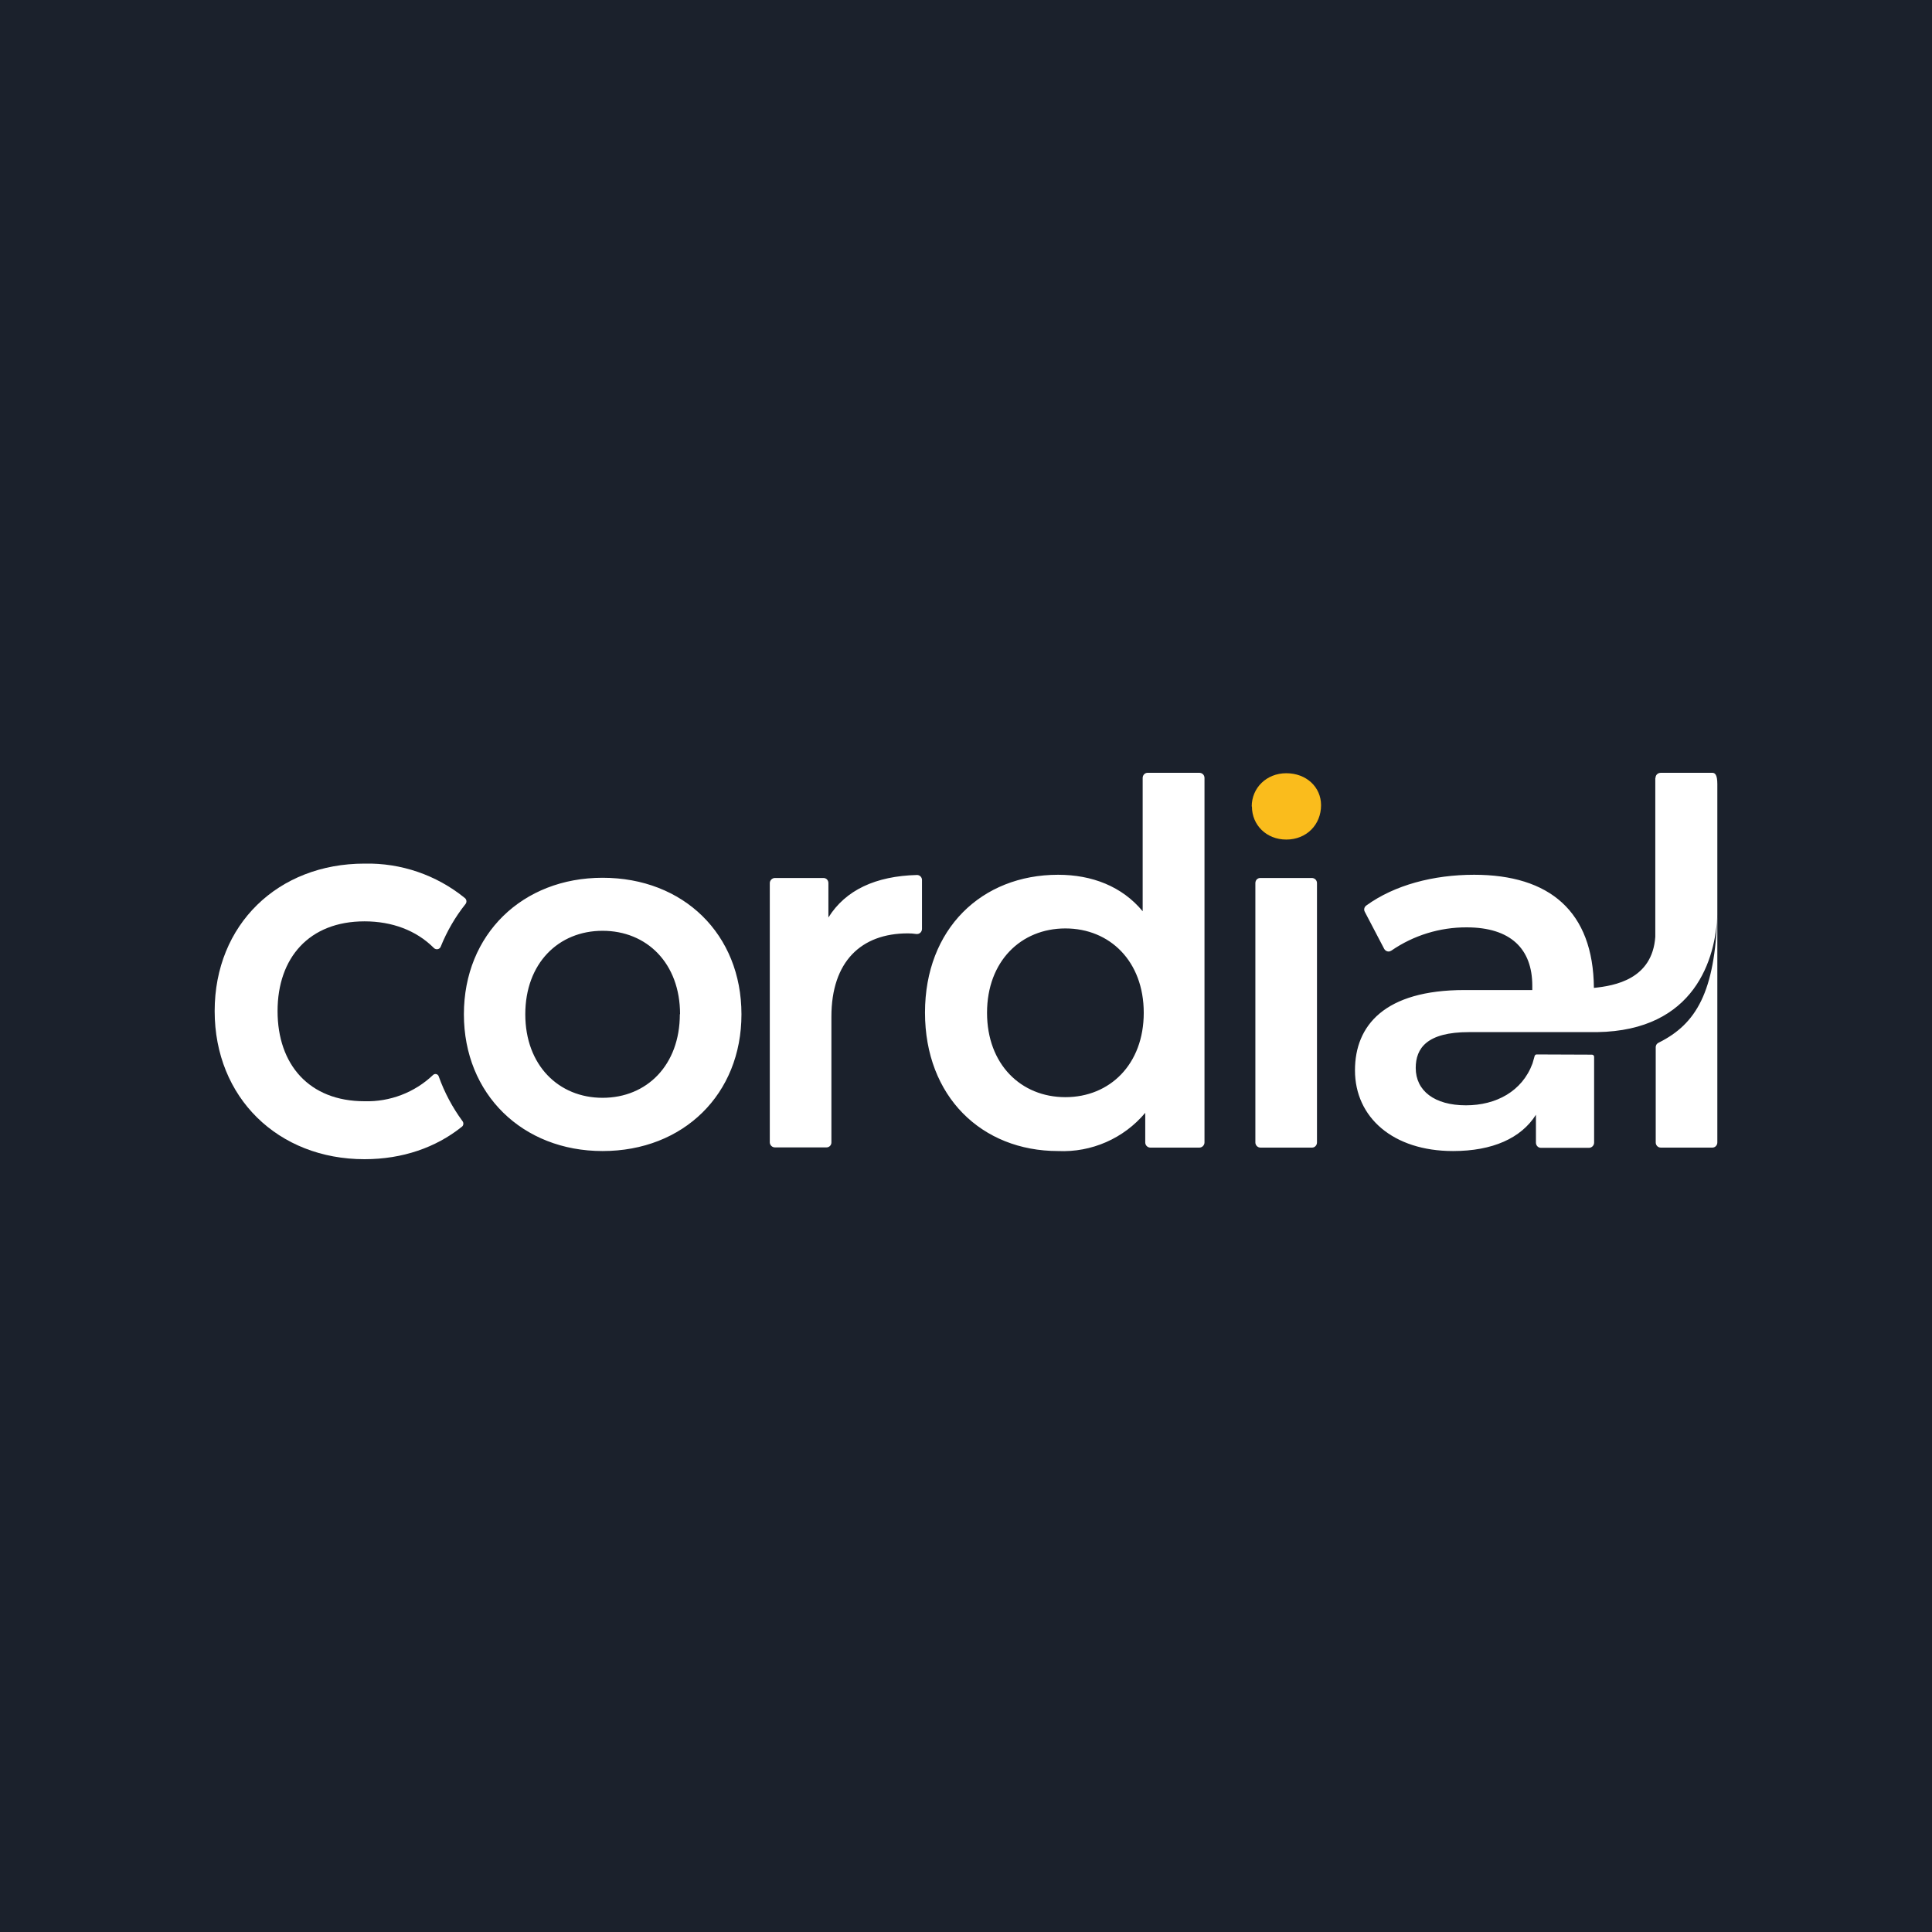
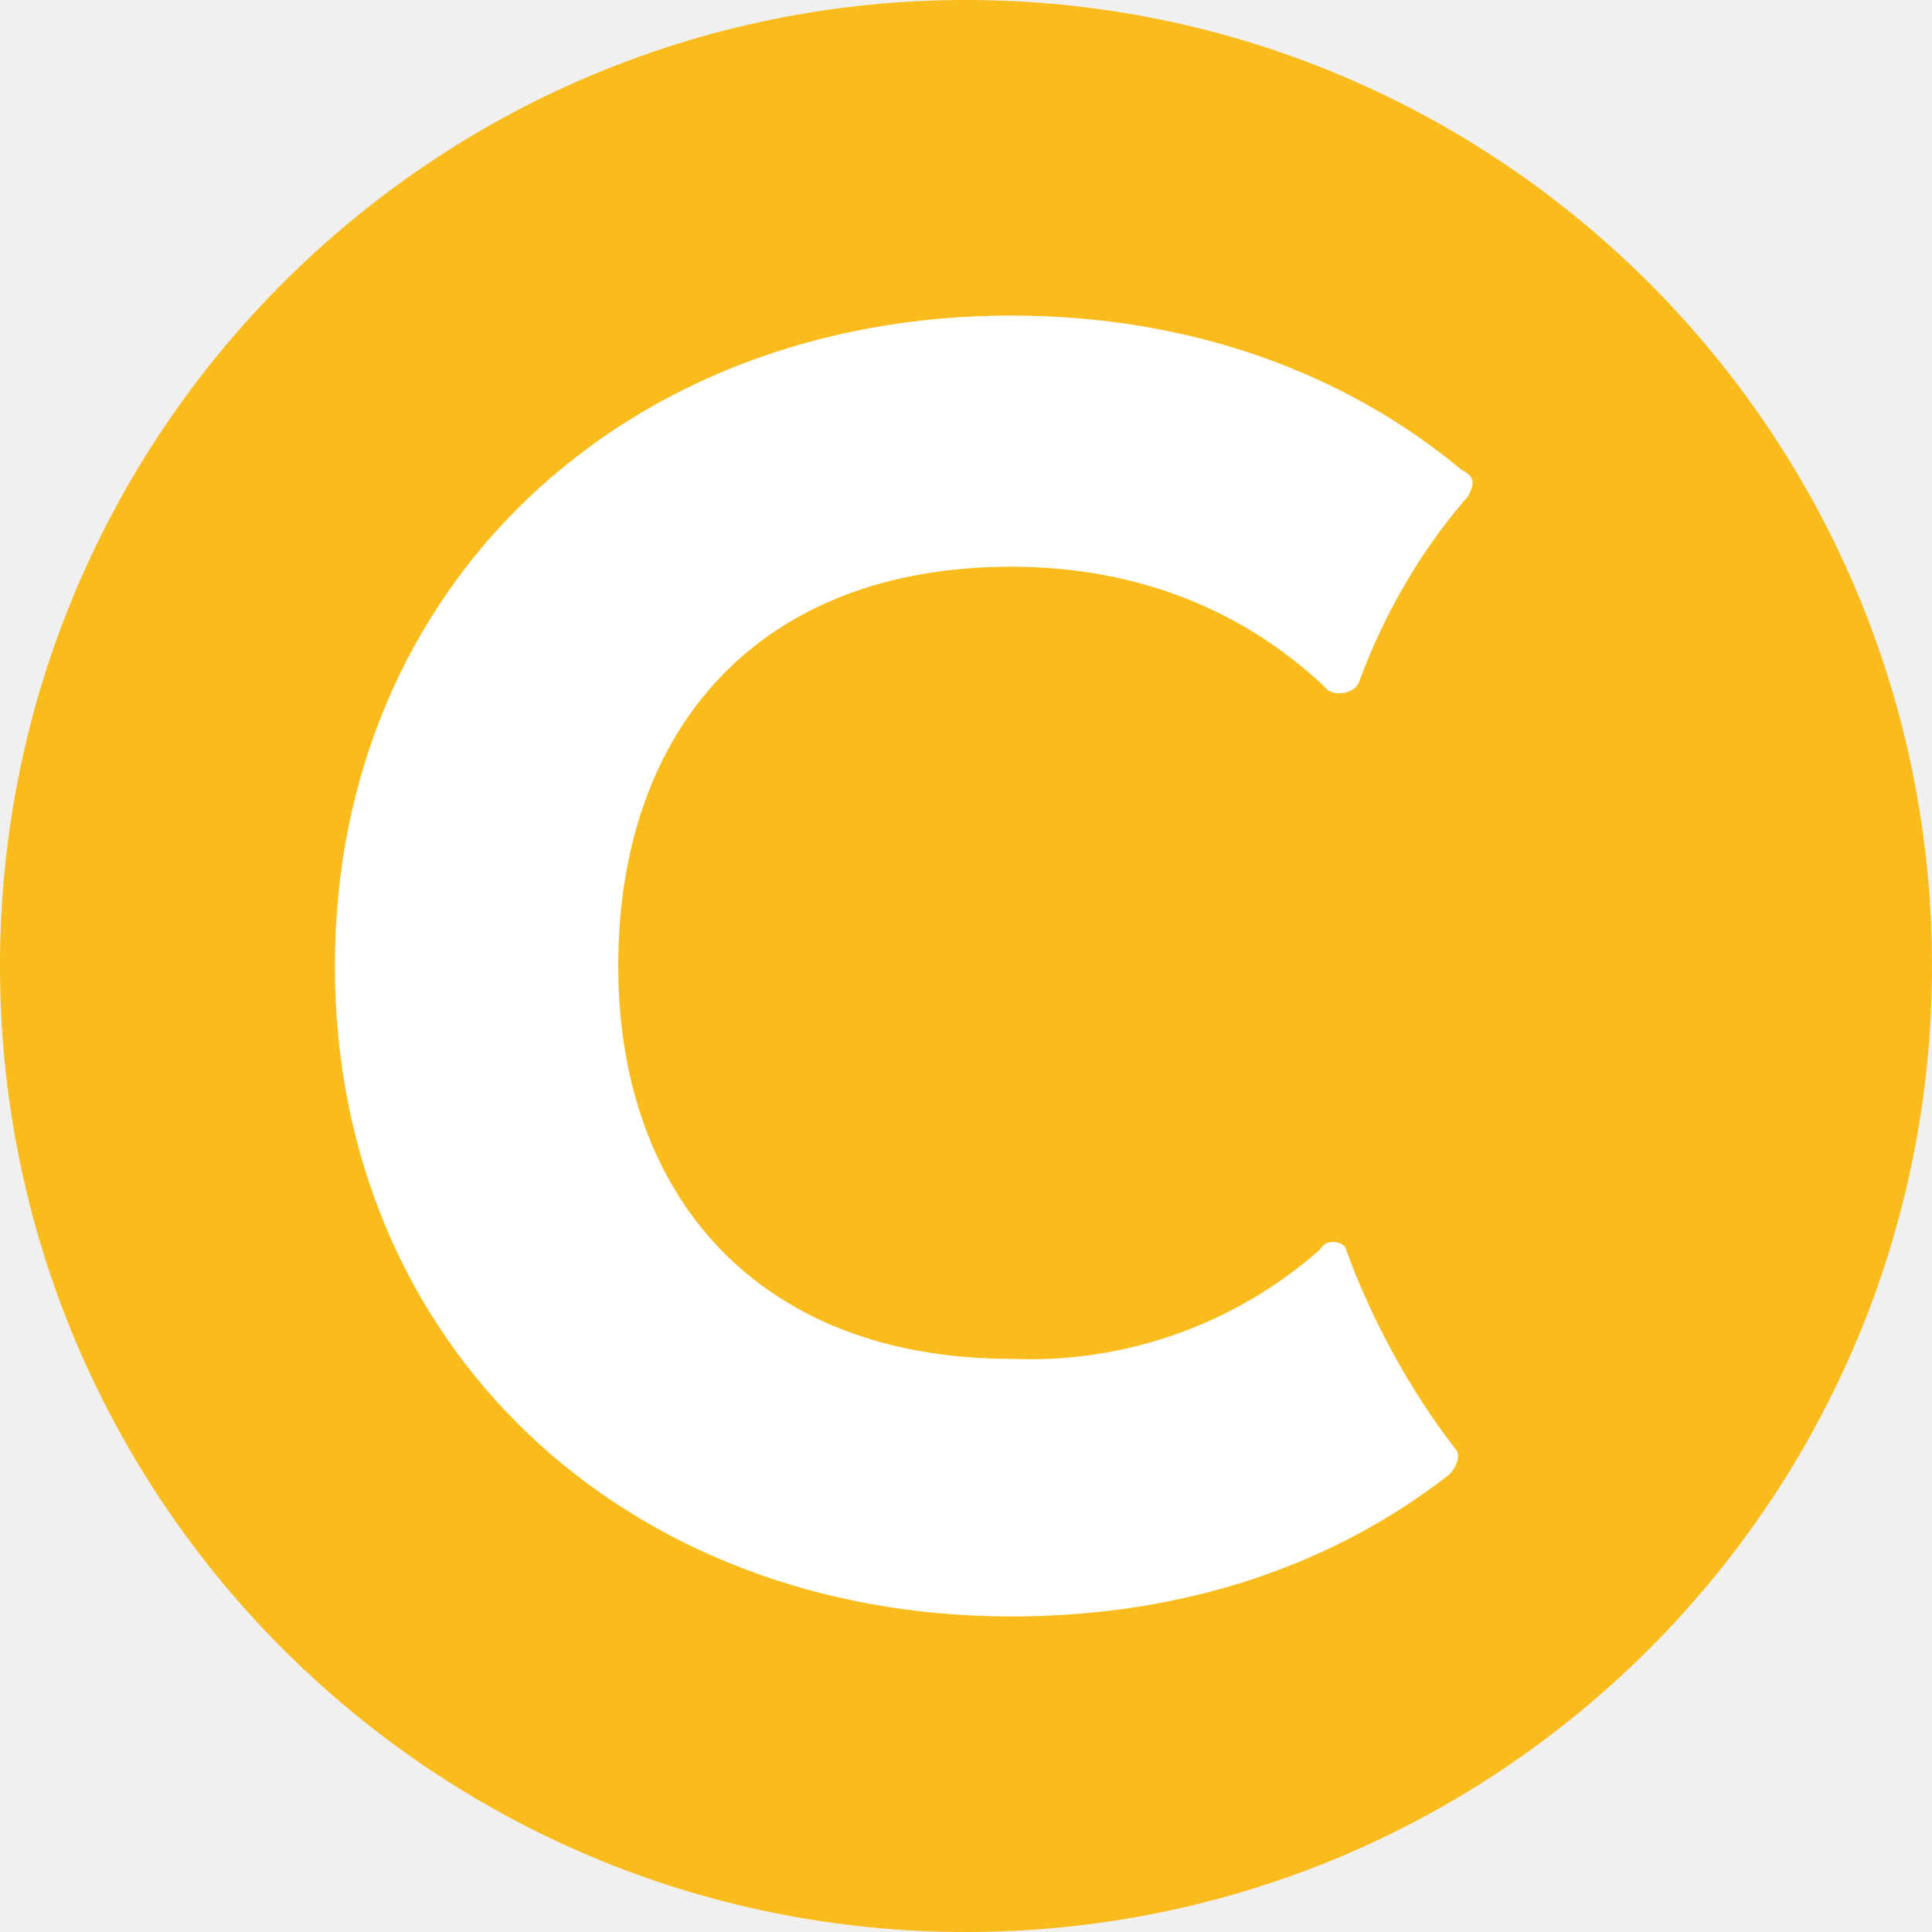
- <svg xmlns="http://www.w3.org/2000/svg" viewBox="0 0 90 90">
-   <path fill="#1B212C" d="M0 0h90v90H0z" />
-   <path fill="#FFF" d="M20.44 50.15a.16.16 0 00-.27-.07 4.45 4.45 0 01-3.19 1.22c-2.58 0-4.05-1.71-4.05-4.2 0-2.48 1.47-4.18 4.05-4.18 1.3 0 2.4.43 3.19 1.2l.04.04c.1.1.27.07.32-.06.29-.72.68-1.39 1.15-1.98a.2.2 0 00-.03-.29 7.16 7.16 0 00-4.67-1.6c-4.03 0-6.98 2.84-6.98 6.87s2.95 6.9 6.98 6.9c1.78 0 3.33-.55 4.52-1.5.1-.06.11-.2.04-.28a8.13 8.13 0 01-1.1-2.07z" />
-   <path fill="#FFF" d="M21.61 47.25c0-3.73 2.73-6.36 6.46-6.36 3.77 0 6.47 2.63 6.47 6.36 0 3.72-2.7 6.37-6.47 6.37-3.73 0-6.46-2.65-6.46-6.37zm10.07 0c0-2.38-1.55-3.89-3.61-3.89-2.05 0-3.6 1.51-3.6 3.89 0 2.37 1.55 3.89 3.6 3.89 2.06 0 3.6-1.52 3.6-3.9zm11.27-6.26v2.28c0 .13-.1.24-.23.24h-.03a2.62 2.62 0 00-.4-.03c-2.18 0-3.56 1.32-3.56 3.88v5.86c0 .13-.1.23-.23.23h-2.4a.24.24 0 01-.24-.23V41.14c0-.13.11-.24.24-.24h2.26c.13 0 .23.1.23.24v1.6c.8-1.28 2.2-1.93 4.13-1.98.12 0 .23.1.23.23zm13.16-4.75v16.98c0 .13-.11.24-.24.24h-2.29a.24.24 0 01-.23-.24v-1.38a5 5 0 01-4.06 1.78c-3.56 0-6.2-2.54-6.2-6.45 0-3.9 2.64-6.42 6.2-6.42 1.58 0 2.98.54 3.94 1.7v-6.21c0-.13.1-.24.23-.24h2.41c.13 0 .24.1.24.24zm-2.83 10.94c0-2.4-1.58-3.93-3.65-3.93s-3.65 1.53-3.65 3.93c0 2.4 1.58 3.93 3.65 3.93s3.65-1.53 3.65-3.93zm5.43-6.28h2.4c.13 0 .24.1.24.24v12.08c0 .13-.1.24-.23.24h-2.4a.24.24 0 01-.24-.24V41.14c0-.14.1-.24.23-.24zm18.4-4.66v7.4c-.14 1.98-1.89 2.28-2.86 2.38-.03-3.57-2.07-5.27-5.58-5.27-1.9 0-3.71.48-5.02 1.43-.1.07-.13.2-.07.3l.9 1.72c.06.11.2.16.3.1l.04-.02a6.14 6.14 0 013.5-1.08c2.05 0 3.06 1 3.06 2.72v.2h-3.16c-3.72 0-5.1 1.65-5.1 3.74 0 2.19 1.77 3.76 4.57 3.76 1.84 0 3.17-.6 3.86-1.69v1.3c0 .13.1.24.23.24h2.24c.13 0 .24-.11.24-.24v-4a.1.1 0 00-.1-.1l-2.57-.01c-.05 0-.08.02-.1.07l-.1.35c-.48 1.3-1.7 1.95-3.1 1.95-1.47 0-2.34-.68-2.34-1.74 0-.92.52-1.67 2.48-1.67h5.97c4.56-.07 5.53-3.42 5.6-5.5-.1 3.65-1 5.12-2.71 5.98-.11.05-.14.1-.16.2v4.46c0 .13.1.24.24.24h2.4c.12 0 .23-.1.23-.24v-16.7c0-.41-.1-.52-.23-.52h-2.4c-.14 0-.25.1-.25.24z" />
-   <path fill="#FABC1C" d="M58.31 37.57c0-.87.69-1.55 1.61-1.55.93 0 1.62.64 1.62 1.49 0 .9-.67 1.6-1.62 1.6-.92 0-1.6-.67-1.6-1.54z" />
+ <svg xmlns="http://www.w3.org/2000/svg" viewBox="0 0 300 300">
+   <circle cx="150" cy="150" r="150" fill="#fabc1c" />
+   <path fill="#fff" d="M209 194c0-1-3-2-4 0a68 68 0 0 1-48 17c-39 0-61-25-61-61 0-37 22-62 61-62 20 0 36 7 48 18l1 1c1 1 4 1 5-1 4-11 10-21 17-29 1-2 1-3-1-4-18-15-42-24-70-24C97 49 52 91 52 150s45 101 105 101c27 0 50-8 68-22 1-1 2-3 1-4-7-9-13-20-17-31z" />
</svg>
